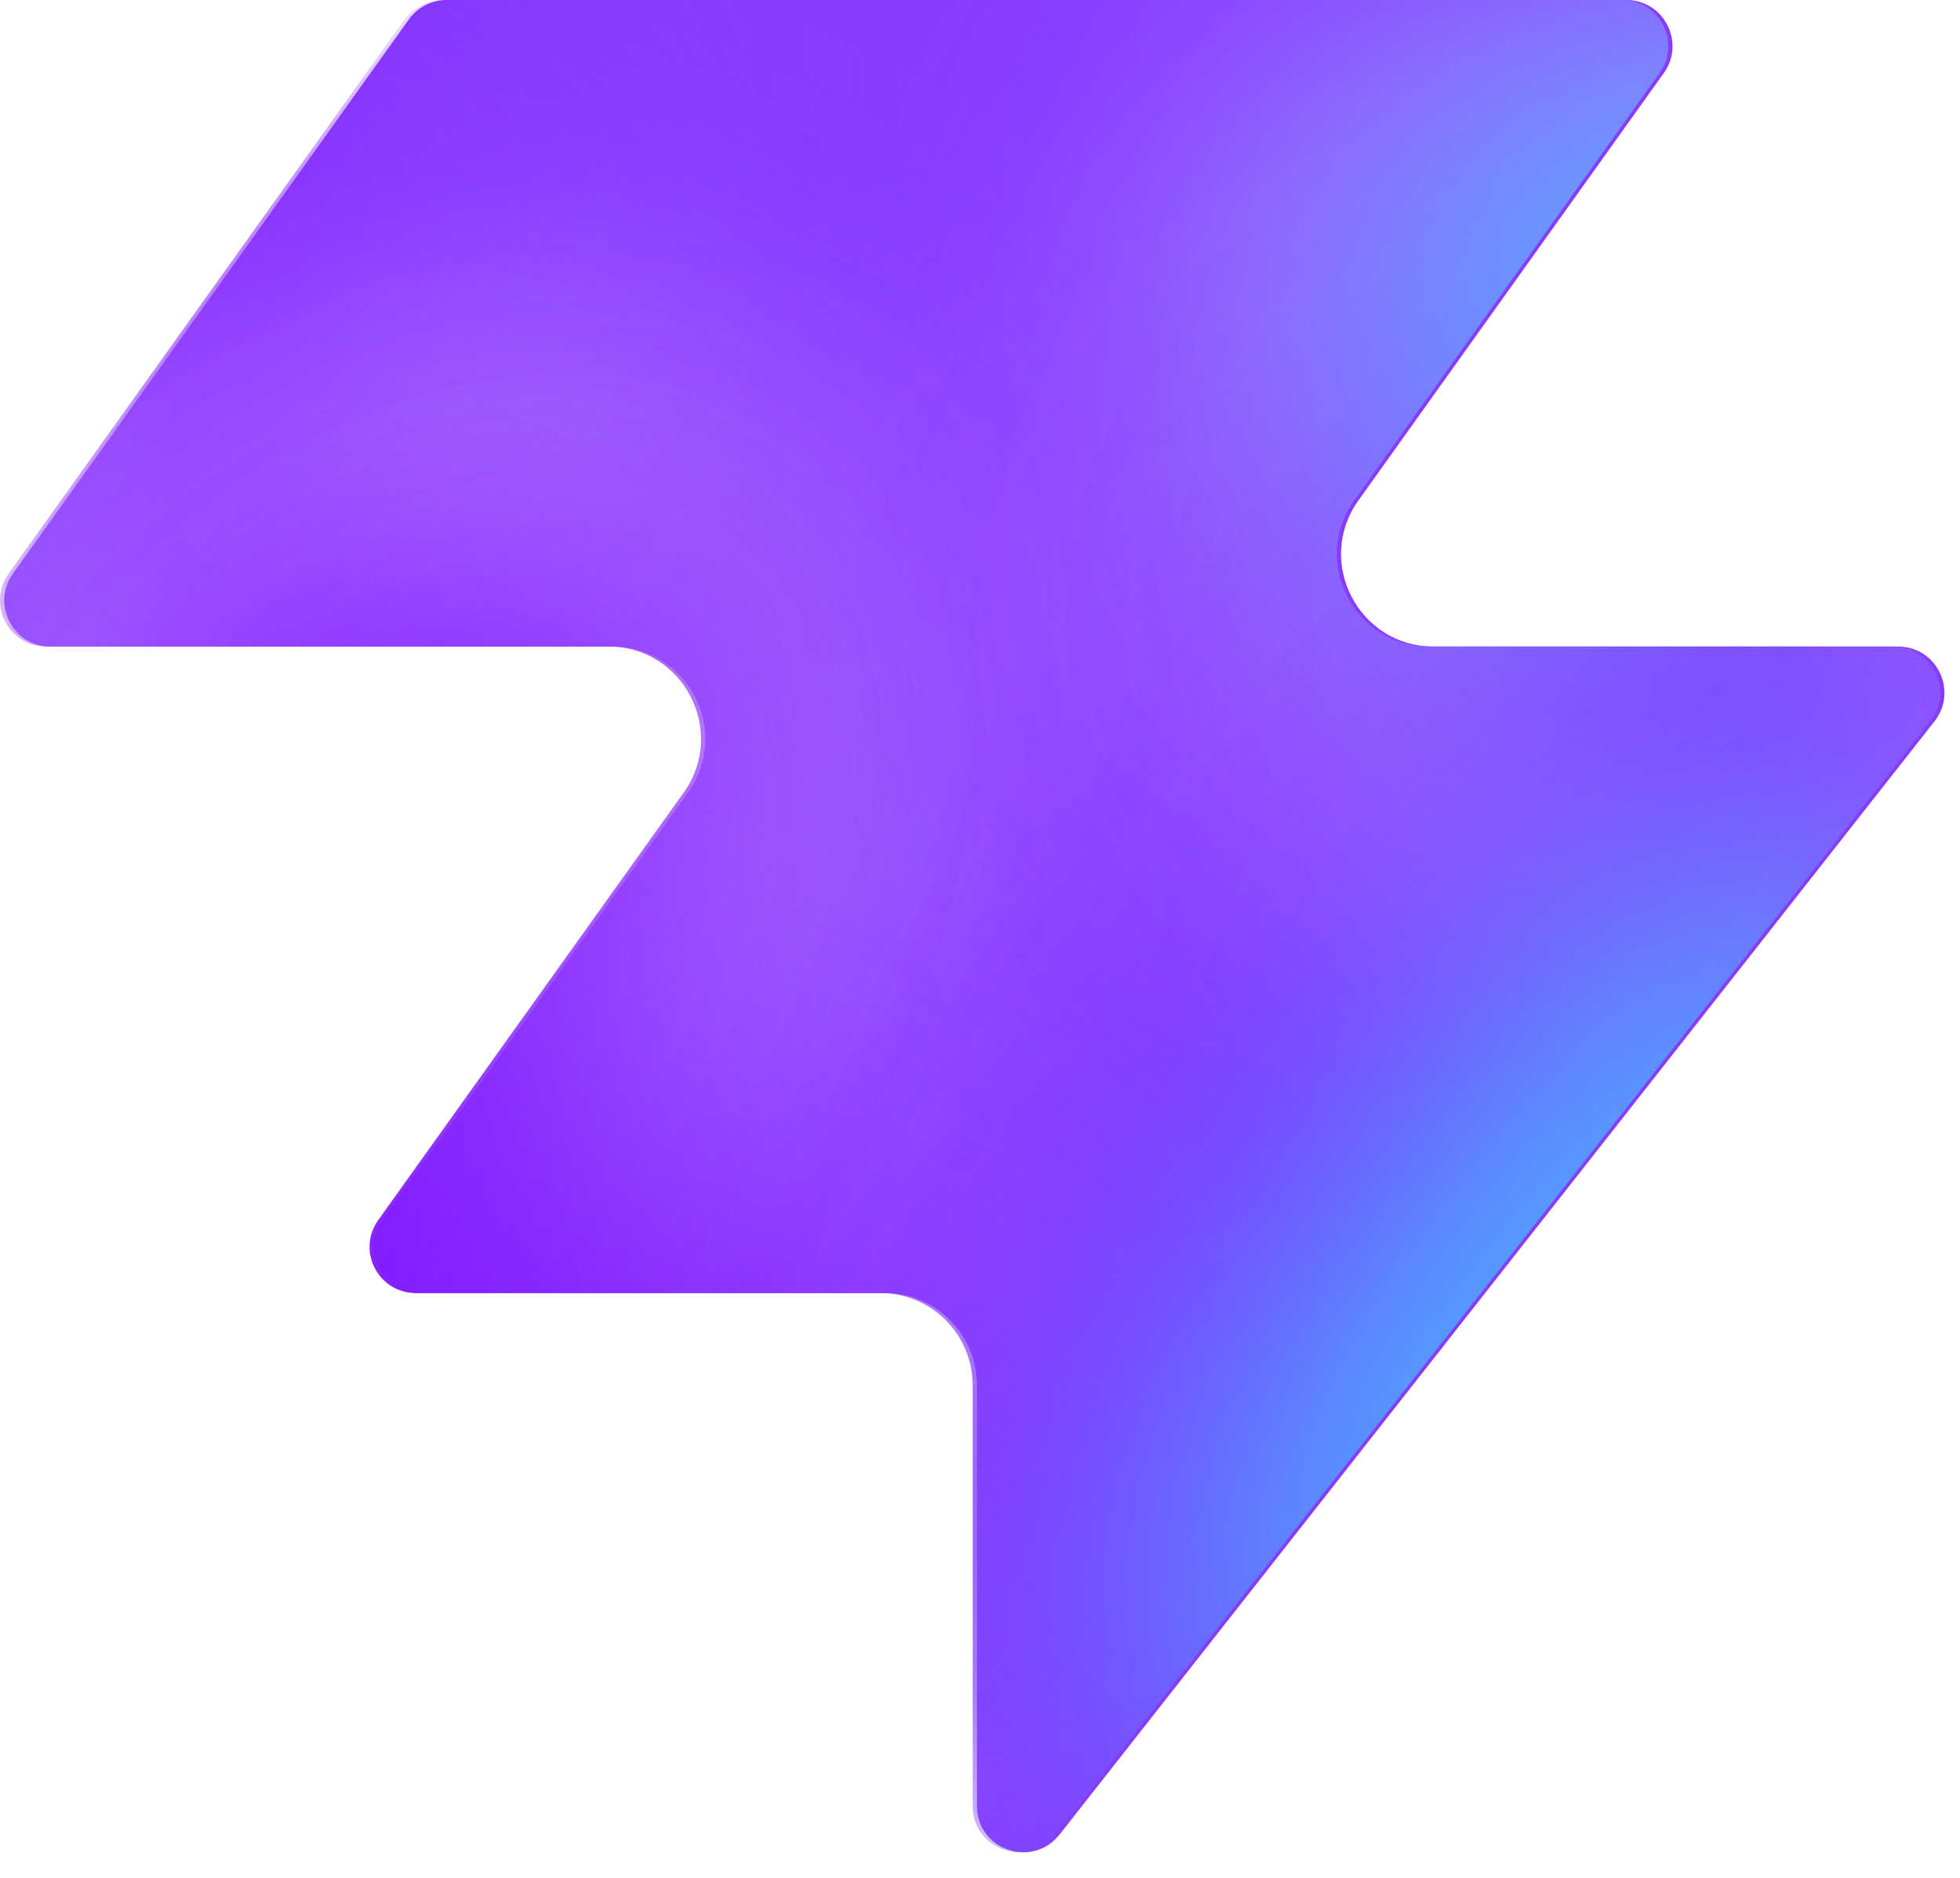
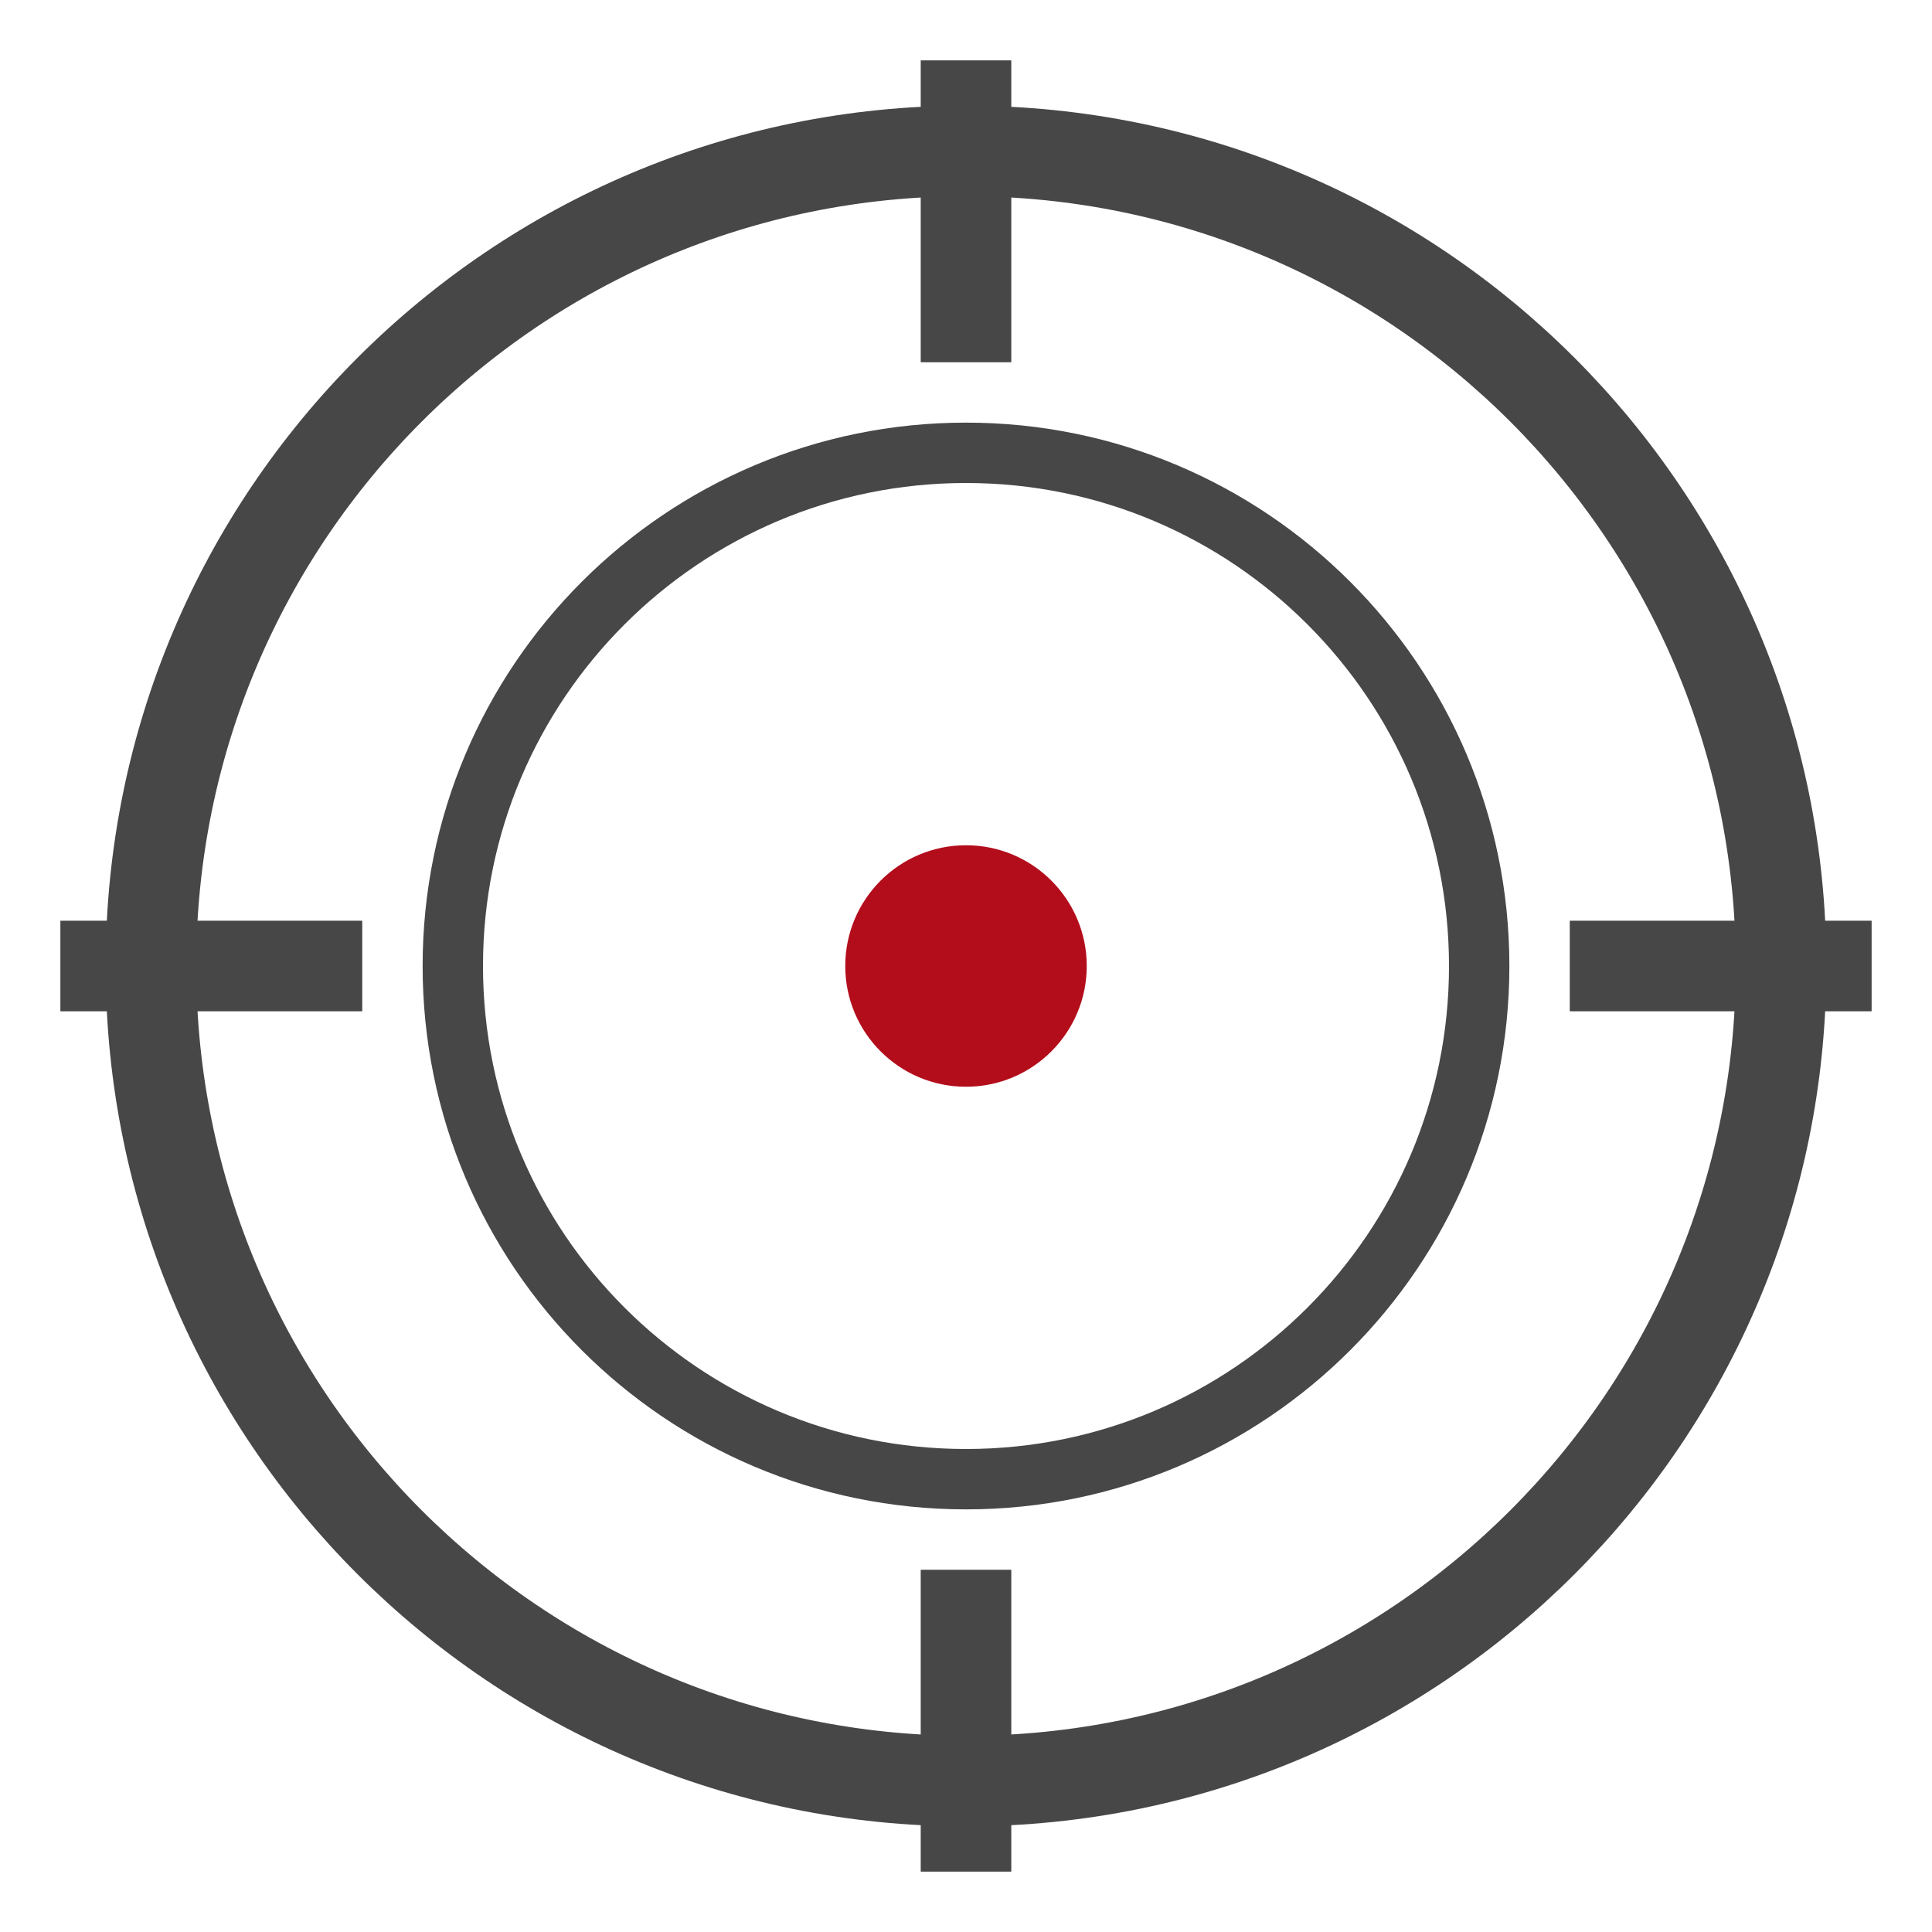
- <svg xmlns="http://www.w3.org/2000/svg" width="48" height="46" fill="none" viewBox="0 0 48 46">
-   <path fill="#863bff" d="M25.946 44.938c-.664.845-2.021.375-2.021-.698V33.937a2.26 2.26 0 0 0-2.262-2.262H10.287c-.92 0-1.456-1.04-.92-1.788l7.48-10.471c1.07-1.497 0-3.578-1.842-3.578H1.237c-.92 0-1.456-1.04-.92-1.788L10.013.474c.214-.297.556-.474.92-.474h28.894c.92 0 1.456 1.04.92 1.788l-7.48 10.471c-1.07 1.498 0 3.579 1.842 3.579h11.377c.943 0 1.473 1.088.89 1.83L25.947 44.94z" style="fill:#863bff;fill:color(display-p3 .525 .23 1);fill-opacity:1" />
-   <mask id="a" width="48" height="46" x="0" y="0" maskUnits="userSpaceOnUse" style="mask-type:alpha">
-     <path fill="#000" d="M25.842 44.938c-.664.844-2.021.375-2.021-.698V33.937a2.26 2.26 0 0 0-2.262-2.262H10.183c-.92 0-1.456-1.04-.92-1.788l7.48-10.471c1.07-1.498 0-3.579-1.842-3.579H1.133c-.92 0-1.456-1.04-.92-1.787L9.91.473c.214-.297.556-.474.92-.474h28.894c.92 0 1.456 1.04.92 1.788l-7.48 10.471c-1.07 1.498 0 3.578 1.842 3.578h11.377c.943 0 1.473 1.088.89 1.832L25.843 44.94z" style="fill:#000;fill-opacity:1" />
-   </mask>
-   <g mask="url(#a)">
-     <g filter="url(#b)">
-       <ellipse cx="5.508" cy="14.704" fill="#ede6ff" rx="5.508" ry="14.704" style="fill:#ede6ff;fill:color(display-p3 .927 .903 1);fill-opacity:1" transform="matrix(.00324 1 1 -.00324 -4.47 31.516)" />
-     </g>
-     <g filter="url(#c)">
-       <ellipse cx="10.399" cy="29.851" fill="#ede6ff" rx="10.399" ry="29.851" style="fill:#ede6ff;fill:color(display-p3 .927 .903 1);fill-opacity:1" transform="matrix(.00324 1 1 -.00324 -39.328 7.883)" />
-     </g>
-     <g filter="url(#d)">
-       <ellipse cx="5.508" cy="30.487" fill="#7e14ff" rx="5.508" ry="30.487" style="fill:#7e14ff;fill:color(display-p3 .492 .077 1);fill-opacity:1" transform="rotate(89.814 -25.913 -14.639)scale(1 -1)" />
-     </g>
-     <g filter="url(#e)">
-       <ellipse cx="5.508" cy="30.599" fill="#7e14ff" rx="5.508" ry="30.599" style="fill:#7e14ff;fill:color(display-p3 .492 .077 1);fill-opacity:1" transform="rotate(89.814 -32.644 -3.334)scale(1 -1)" />
-     </g>
-     <g filter="url(#f)">
-       <ellipse cx="5.508" cy="30.599" fill="#7e14ff" rx="5.508" ry="30.599" style="fill:#7e14ff;fill:color(display-p3 .492 .077 1);fill-opacity:1" transform="matrix(.00324 1 1 -.00324 -34.34 30.47)" />
-     </g>
-     <g filter="url(#g)">
-       <ellipse cx="14.072" cy="22.078" fill="#ede6ff" rx="14.072" ry="22.078" style="fill:#ede6ff;fill:color(display-p3 .927 .903 1);fill-opacity:1" transform="rotate(93.35 24.506 48.493)scale(-1 1)" />
-     </g>
-     <g filter="url(#h)">
-       <ellipse cx="3.47" cy="21.501" fill="#7e14ff" rx="3.47" ry="21.501" style="fill:#7e14ff;fill:color(display-p3 .492 .077 1);fill-opacity:1" transform="rotate(89.009 28.708 47.59)scale(-1 1)" />
-     </g>
-     <g filter="url(#i)">
-       <ellipse cx="3.47" cy="21.501" fill="#7e14ff" rx="3.47" ry="21.501" style="fill:#7e14ff;fill:color(display-p3 .492 .077 1);fill-opacity:1" transform="rotate(89.009 28.708 47.59)scale(-1 1)" />
-     </g>
-     <g filter="url(#j)">
-       <ellipse cx=".387" cy="8.972" fill="#7e14ff" rx="4.407" ry="29.108" style="fill:#7e14ff;fill:color(display-p3 .492 .077 1);fill-opacity:1" transform="rotate(39.51 .387 8.972)" />
-     </g>
-     <g filter="url(#k)">
-       <ellipse cx="47.523" cy="-6.092" fill="#7e14ff" rx="4.407" ry="29.108" style="fill:#7e14ff;fill:color(display-p3 .492 .077 1);fill-opacity:1" transform="rotate(37.892 47.523 -6.092)" />
-     </g>
-     <g filter="url(#l)">
-       <ellipse cx="41.412" cy="6.333" fill="#47bfff" rx="5.971" ry="9.665" style="fill:#47bfff;fill:color(display-p3 .28 .748 1);fill-opacity:1" transform="rotate(37.892 41.412 6.333)" />
-     </g>
-     <g filter="url(#m)">
-       <ellipse cx="-1.879" cy="38.332" fill="#7e14ff" rx="4.407" ry="29.108" style="fill:#7e14ff;fill:color(display-p3 .492 .077 1);fill-opacity:1" transform="rotate(37.892 -1.88 38.332)" />
-     </g>
-     <g filter="url(#n)">
-       <ellipse cx="-1.879" cy="38.332" fill="#7e14ff" rx="4.407" ry="29.108" style="fill:#7e14ff;fill:color(display-p3 .492 .077 1);fill-opacity:1" transform="rotate(37.892 -1.88 38.332)" />
-     </g>
-     <g filter="url(#o)">
-       <ellipse cx="35.651" cy="29.907" fill="#7e14ff" rx="4.407" ry="29.108" style="fill:#7e14ff;fill:color(display-p3 .492 .077 1);fill-opacity:1" transform="rotate(37.892 35.651 29.907)" />
-     </g>
-     <g filter="url(#p)">
-       <ellipse cx="38.418" cy="32.4" fill="#47bfff" rx="5.971" ry="15.297" style="fill:#47bfff;fill:color(display-p3 .28 .748 1);fill-opacity:1" transform="rotate(37.892 38.418 32.4)" />
-     </g>
-   </g>
-   <defs>
-     <filter id="b" width="60.045" height="41.654" x="-19.77" y="16.149" color-interpolation-filters="sRGB" filterUnits="userSpaceOnUse">
-       <feFlood flood-opacity="0" result="BackgroundImageFix" />
-       <feBlend in="SourceGraphic" in2="BackgroundImageFix" result="shape" />
-       <feGaussianBlur result="effect1_foregroundBlur_2002_17158" stdDeviation="7.659" />
-     </filter>
-     <filter id="c" width="90.34" height="51.437" x="-54.613" y="-7.533" color-interpolation-filters="sRGB" filterUnits="userSpaceOnUse">
-       <feFlood flood-opacity="0" result="BackgroundImageFix" />
-       <feBlend in="SourceGraphic" in2="BackgroundImageFix" result="shape" />
-       <feGaussianBlur result="effect1_foregroundBlur_2002_17158" stdDeviation="7.659" />
-     </filter>
-     <filter id="d" width="79.355" height="29.4" x="-49.64" y="2.03" color-interpolation-filters="sRGB" filterUnits="userSpaceOnUse">
-       <feFlood flood-opacity="0" result="BackgroundImageFix" />
-       <feBlend in="SourceGraphic" in2="BackgroundImageFix" result="shape" />
-       <feGaussianBlur result="effect1_foregroundBlur_2002_17158" stdDeviation="4.596" />
-     </filter>
-     <filter id="e" width="79.579" height="29.4" x="-45.045" y="20.029" color-interpolation-filters="sRGB" filterUnits="userSpaceOnUse">
-       <feFlood flood-opacity="0" result="BackgroundImageFix" />
-       <feBlend in="SourceGraphic" in2="BackgroundImageFix" result="shape" />
-       <feGaussianBlur result="effect1_foregroundBlur_2002_17158" stdDeviation="4.596" />
-     </filter>
-     <filter id="f" width="79.579" height="29.4" x="-43.513" y="21.178" color-interpolation-filters="sRGB" filterUnits="userSpaceOnUse">
-       <feFlood flood-opacity="0" result="BackgroundImageFix" />
-       <feBlend in="SourceGraphic" in2="BackgroundImageFix" result="shape" />
-       <feGaussianBlur result="effect1_foregroundBlur_2002_17158" stdDeviation="4.596" />
-     </filter>
-     <filter id="g" width="74.749" height="58.852" x="15.756" y="-17.901" color-interpolation-filters="sRGB" filterUnits="userSpaceOnUse">
-       <feFlood flood-opacity="0" result="BackgroundImageFix" />
-       <feBlend in="SourceGraphic" in2="BackgroundImageFix" result="shape" />
-       <feGaussianBlur result="effect1_foregroundBlur_2002_17158" stdDeviation="7.659" />
-     </filter>
-     <filter id="h" width="61.377" height="25.362" x="23.548" y="2.284" color-interpolation-filters="sRGB" filterUnits="userSpaceOnUse">
-       <feFlood flood-opacity="0" result="BackgroundImageFix" />
-       <feBlend in="SourceGraphic" in2="BackgroundImageFix" result="shape" />
-       <feGaussianBlur result="effect1_foregroundBlur_2002_17158" stdDeviation="4.596" />
-     </filter>
-     <filter id="i" width="61.377" height="25.362" x="23.548" y="2.284" color-interpolation-filters="sRGB" filterUnits="userSpaceOnUse">
-       <feFlood flood-opacity="0" result="BackgroundImageFix" />
-       <feBlend in="SourceGraphic" in2="BackgroundImageFix" result="shape" />
-       <feGaussianBlur result="effect1_foregroundBlur_2002_17158" stdDeviation="4.596" />
-     </filter>
-     <filter id="j" width="56.045" height="63.649" x="-27.636" y="-22.853" color-interpolation-filters="sRGB" filterUnits="userSpaceOnUse">
-       <feFlood flood-opacity="0" result="BackgroundImageFix" />
-       <feBlend in="SourceGraphic" in2="BackgroundImageFix" result="shape" />
-       <feGaussianBlur result="effect1_foregroundBlur_2002_17158" stdDeviation="4.596" />
-     </filter>
-     <filter id="k" width="54.814" height="64.646" x="20.116" y="-38.415" color-interpolation-filters="sRGB" filterUnits="userSpaceOnUse">
-       <feFlood flood-opacity="0" result="BackgroundImageFix" />
-       <feBlend in="SourceGraphic" in2="BackgroundImageFix" result="shape" />
-       <feGaussianBlur result="effect1_foregroundBlur_2002_17158" stdDeviation="4.596" />
-     </filter>
-     <filter id="l" width="33.541" height="35.313" x="24.641" y="-11.323" color-interpolation-filters="sRGB" filterUnits="userSpaceOnUse">
-       <feFlood flood-opacity="0" result="BackgroundImageFix" />
-       <feBlend in="SourceGraphic" in2="BackgroundImageFix" result="shape" />
-       <feGaussianBlur result="effect1_foregroundBlur_2002_17158" stdDeviation="4.596" />
-     </filter>
-     <filter id="m" width="54.814" height="64.646" x="-29.286" y="6.009" color-interpolation-filters="sRGB" filterUnits="userSpaceOnUse">
-       <feFlood flood-opacity="0" result="BackgroundImageFix" />
-       <feBlend in="SourceGraphic" in2="BackgroundImageFix" result="shape" />
-       <feGaussianBlur result="effect1_foregroundBlur_2002_17158" stdDeviation="4.596" />
-     </filter>
-     <filter id="n" width="54.814" height="64.646" x="-29.286" y="6.009" color-interpolation-filters="sRGB" filterUnits="userSpaceOnUse">
-       <feFlood flood-opacity="0" result="BackgroundImageFix" />
-       <feBlend in="SourceGraphic" in2="BackgroundImageFix" result="shape" />
-       <feGaussianBlur result="effect1_foregroundBlur_2002_17158" stdDeviation="4.596" />
-     </filter>
-     <filter id="o" width="54.814" height="64.646" x="8.244" y="-2.416" color-interpolation-filters="sRGB" filterUnits="userSpaceOnUse">
-       <feFlood flood-opacity="0" result="BackgroundImageFix" />
-       <feBlend in="SourceGraphic" in2="BackgroundImageFix" result="shape" />
-       <feGaussianBlur result="effect1_foregroundBlur_2002_17158" stdDeviation="4.596" />
-     </filter>
-     <filter id="p" width="39.409" height="43.623" x="18.713" y="10.588" color-interpolation-filters="sRGB" filterUnits="userSpaceOnUse">
-       <feFlood flood-opacity="0" result="BackgroundImageFix" />
-       <feBlend in="SourceGraphic" in2="BackgroundImageFix" result="shape" />
-       <feGaussianBlur result="effect1_foregroundBlur_2002_17158" stdDeviation="4.596" />
-     </filter>
-   </defs>
+ <svg xmlns="http://www.w3.org/2000/svg" viewBox="0 0 64 64">
+   <circle cx="32" cy="32" r="27" fill="none" stroke="#474747" stroke-width="3" />
+   <circle cx="32" cy="32" r="17" fill="none" stroke="#474747" stroke-width="2" />
+   <line x1="32" y1="2" x2="32" y2="12" stroke="#474747" stroke-width="3" />
+   <line x1="32" y1="52" x2="32" y2="62" stroke="#474747" stroke-width="3" />
+   <line x1="2" y1="32" x2="12" y2="32" stroke="#474747" stroke-width="3" />
+   <line x1="52" y1="32" x2="62" y2="32" stroke="#474747" stroke-width="3" />
+   <circle cx="32" cy="32" r="4" fill="#b30d1c" />
</svg>
